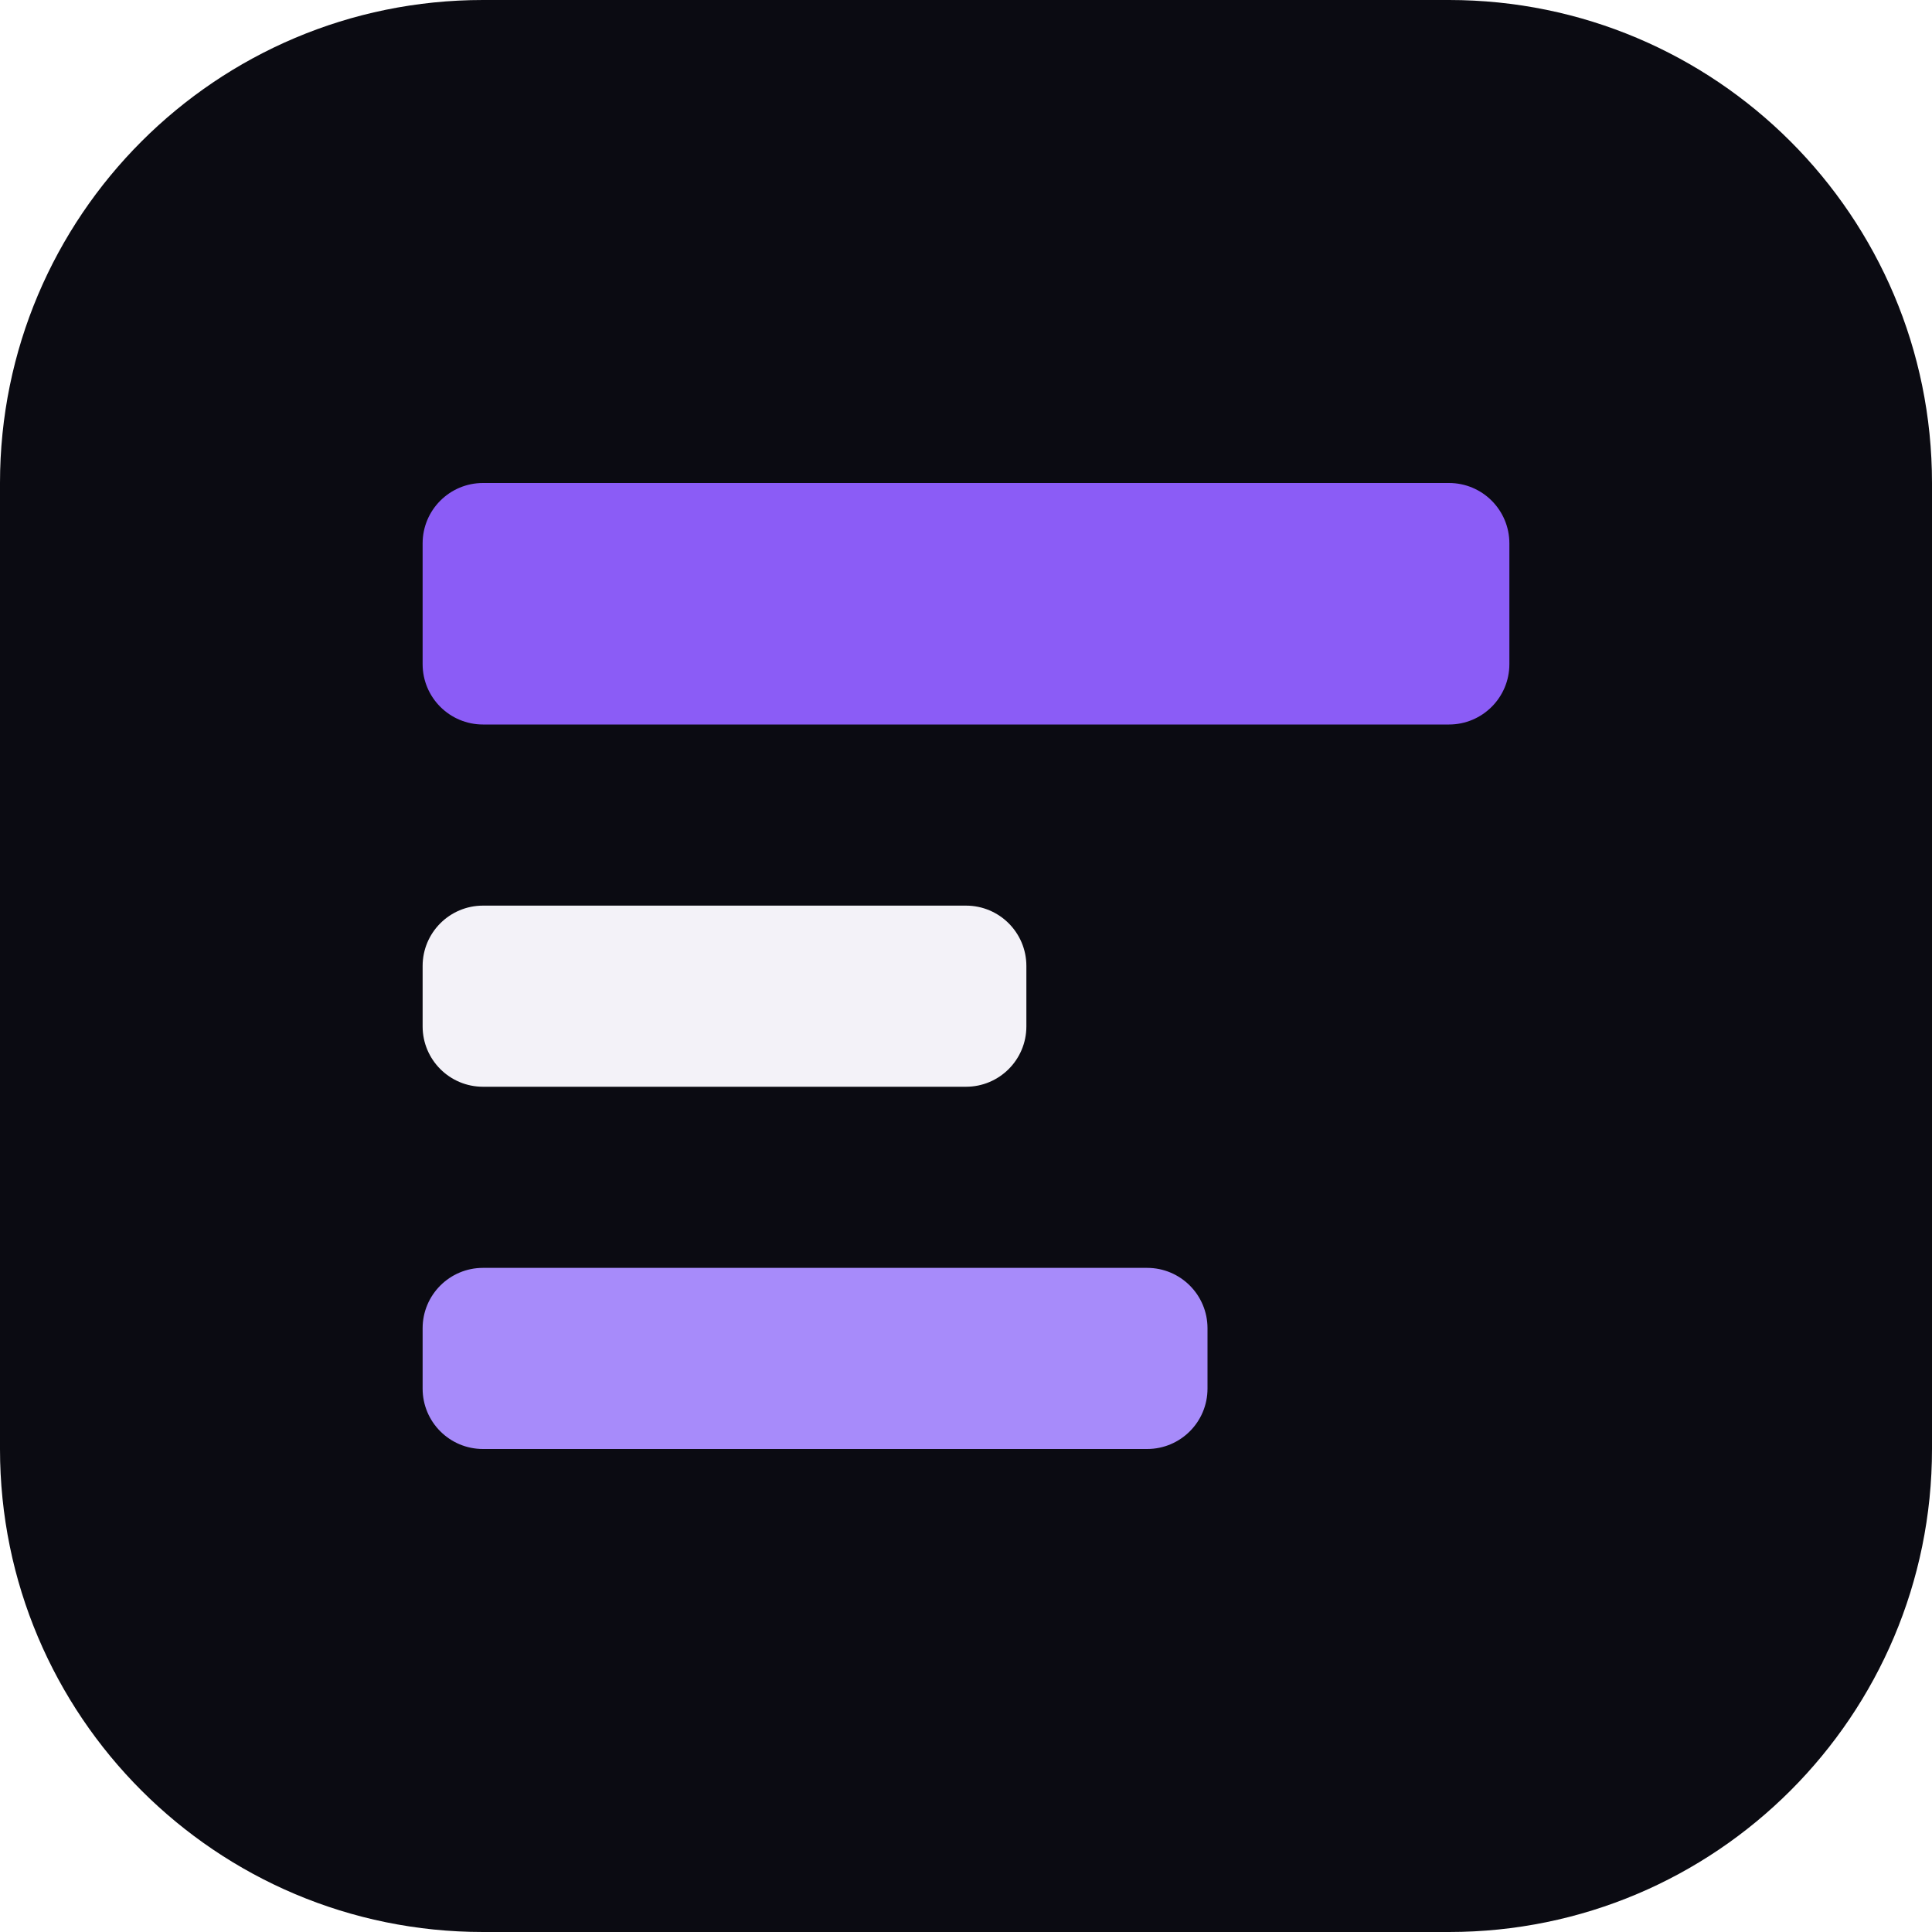
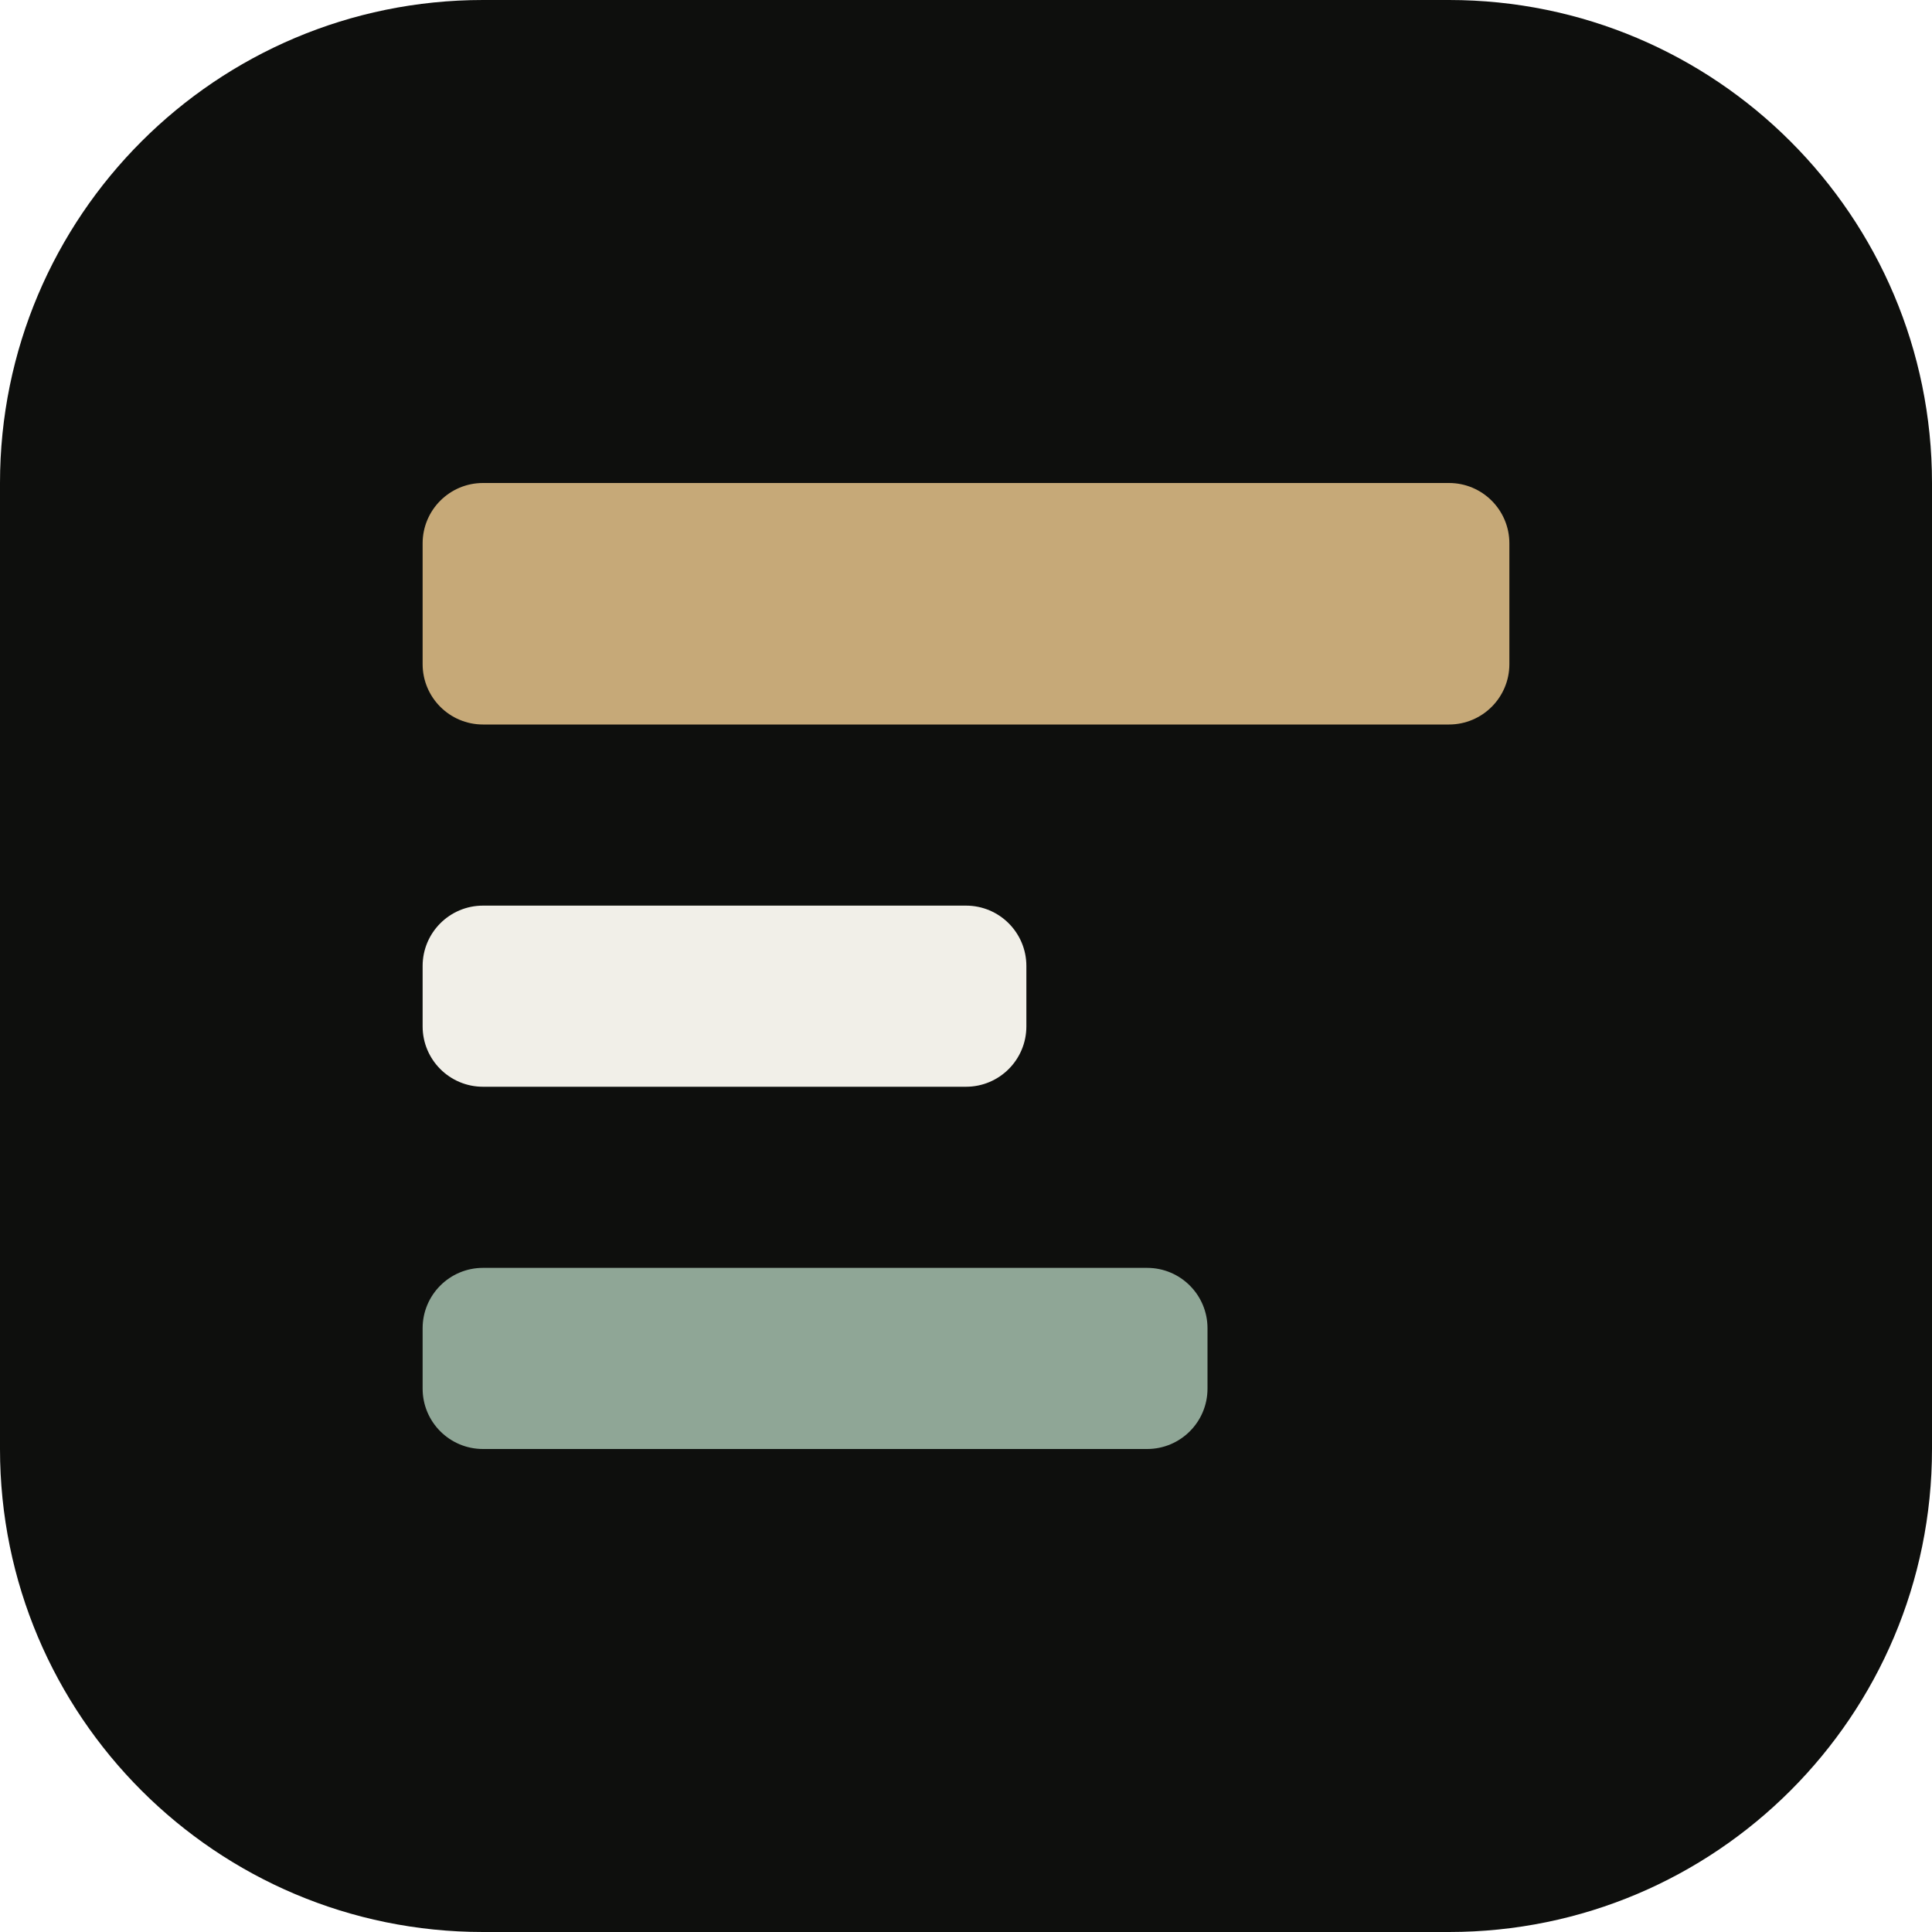
- <svg xmlns="http://www.w3.org/2000/svg" viewBox="0 0 64 64" role="img" aria-label="Landing Pages Portfolio">
-   <rect width="64" height="64" rx="16" fill="#0B0B12" />
-   <rect x="14" y="16" width="36" height="8" rx="2" fill="#8B5CF6" />
-   <rect x="14" y="30" width="20" height="6" rx="2" fill="#F3F2F8" />
-   <rect x="14" y="42" width="26" height="6" rx="2" fill="#A78BFA" />
+ <svg xmlns="http://www.w3.org/2000/svg" viewBox="0 0 64 64" role="img" aria-label="Landing Lab">
+   <rect width="64" height="64" rx="16" fill="#0E0F0D" />
+   <rect x="14" y="16" width="36" height="8" rx="2" fill="#C6A978" />
+   <rect x="14" y="30" width="20" height="6" rx="2" fill="#F1EFE8" />
+   <rect x="14" y="42" width="26" height="6" rx="2" fill="#8FA696" />
</svg>
